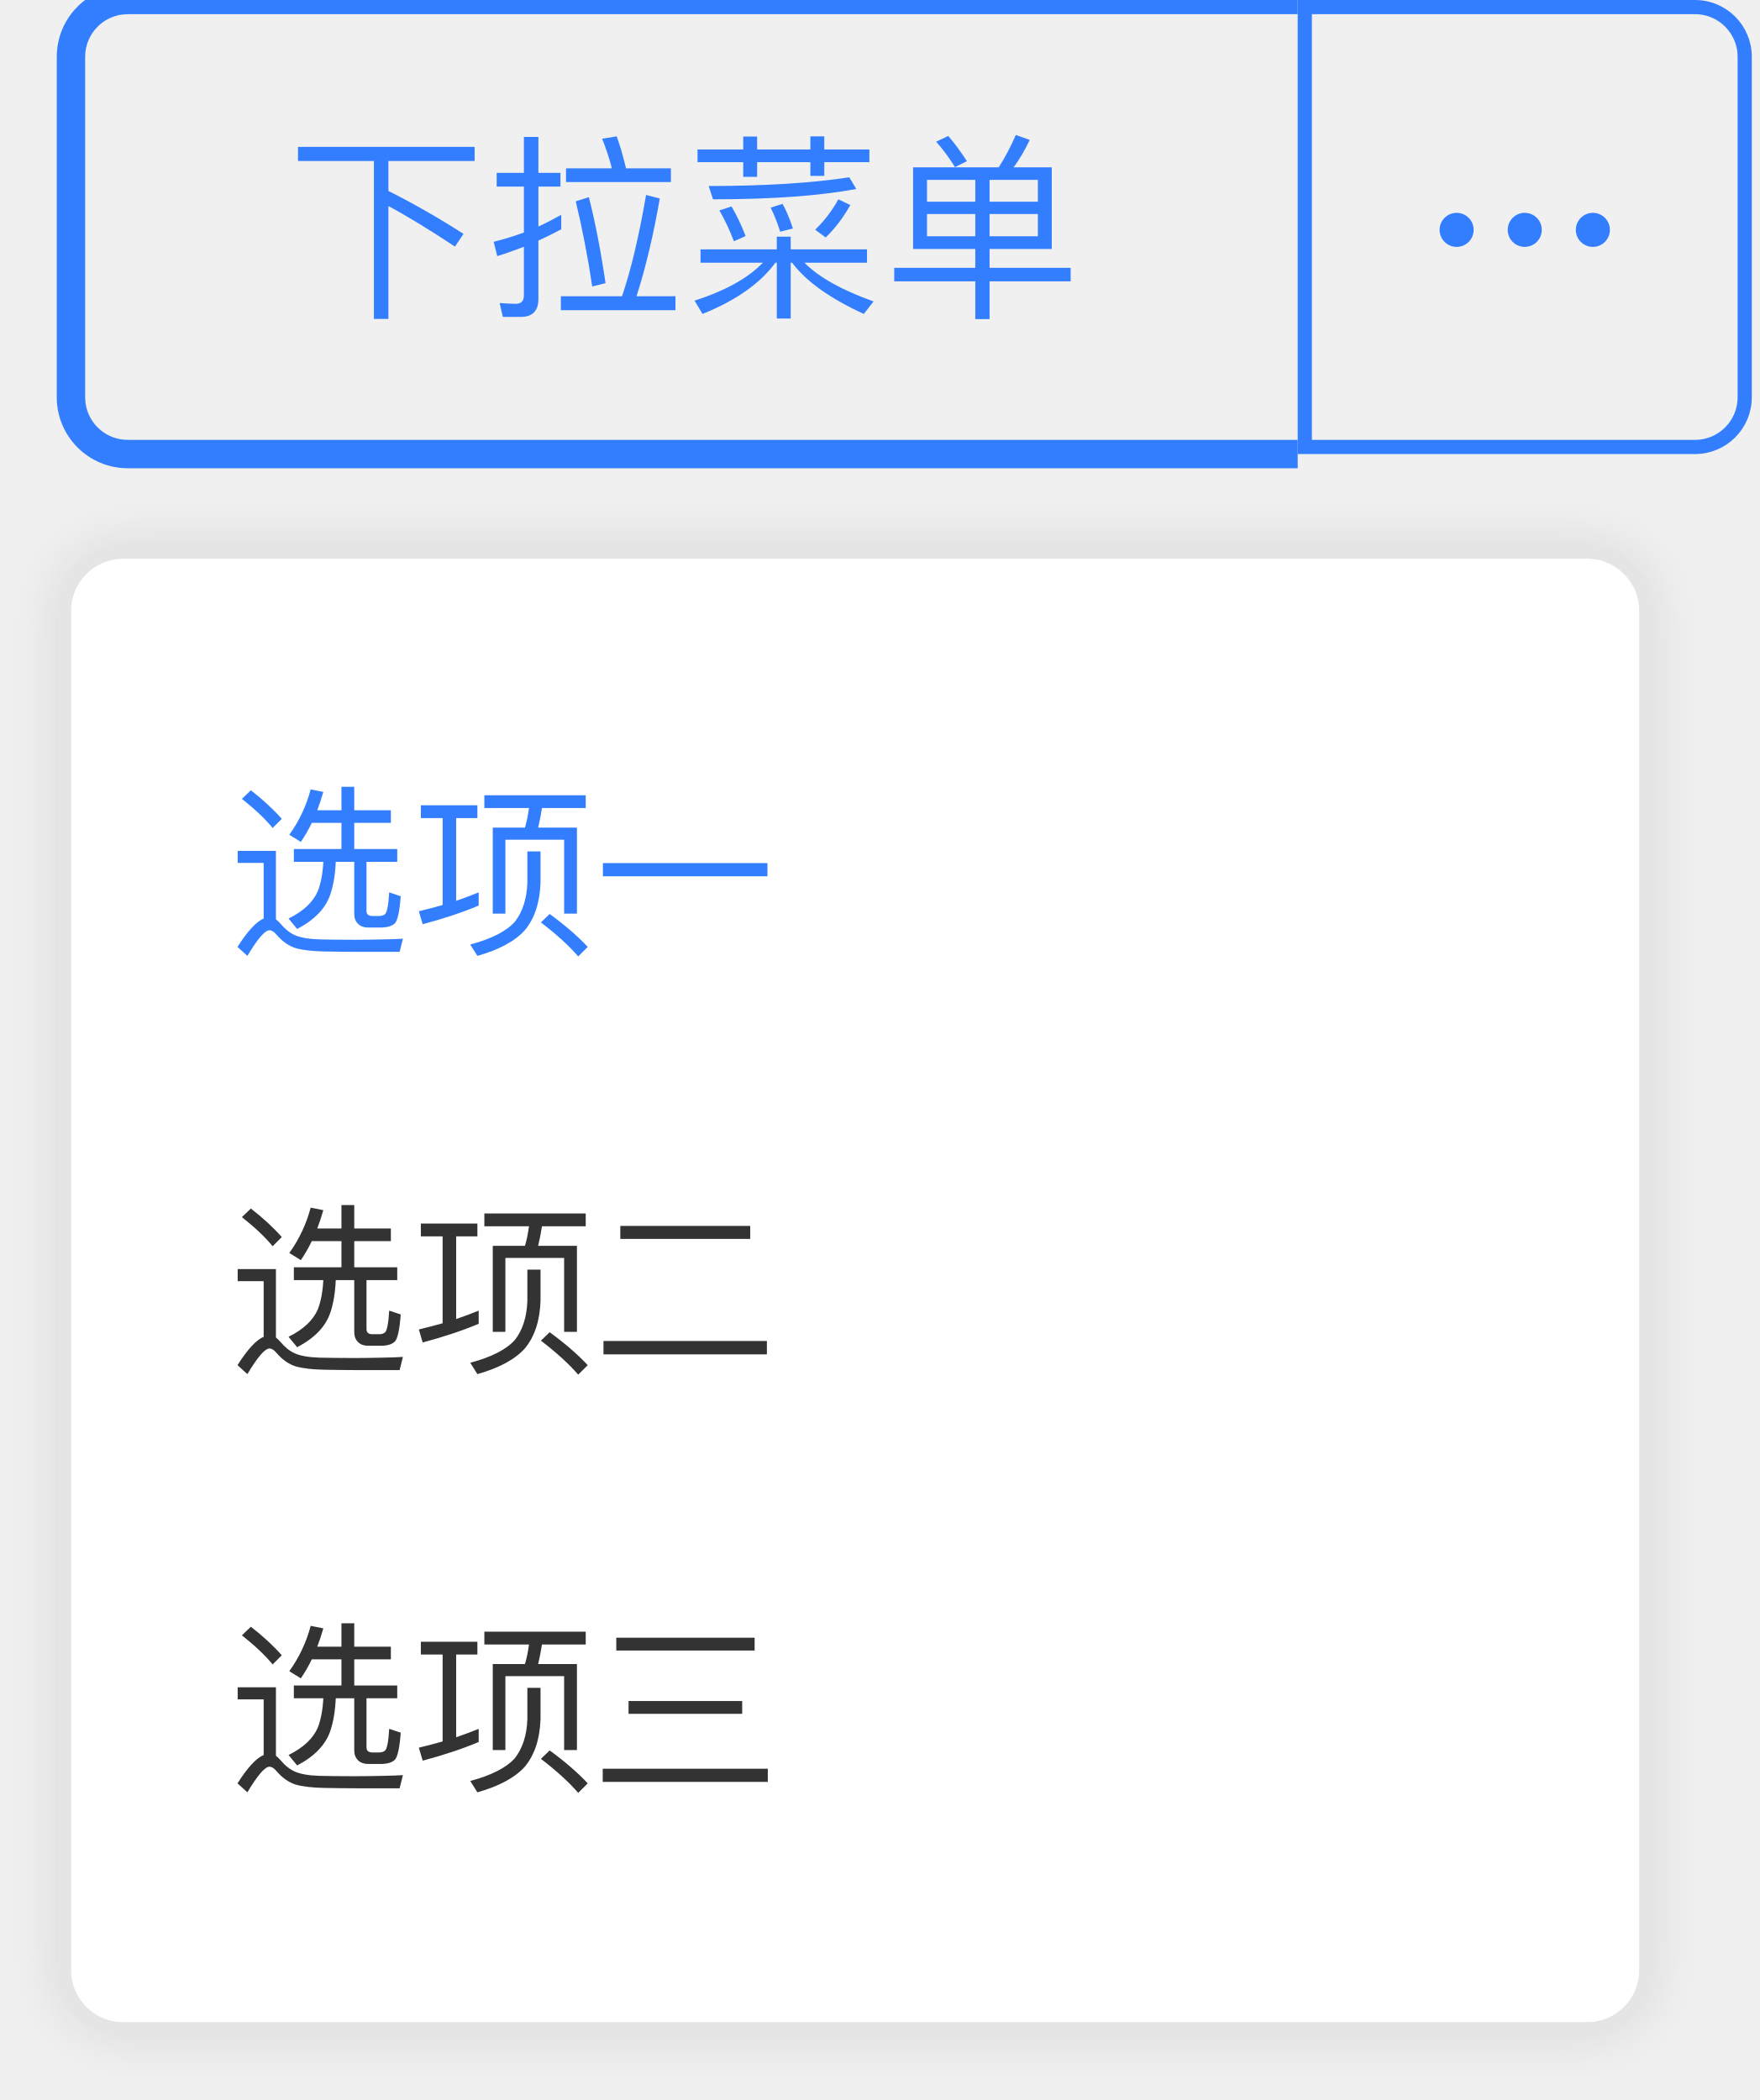
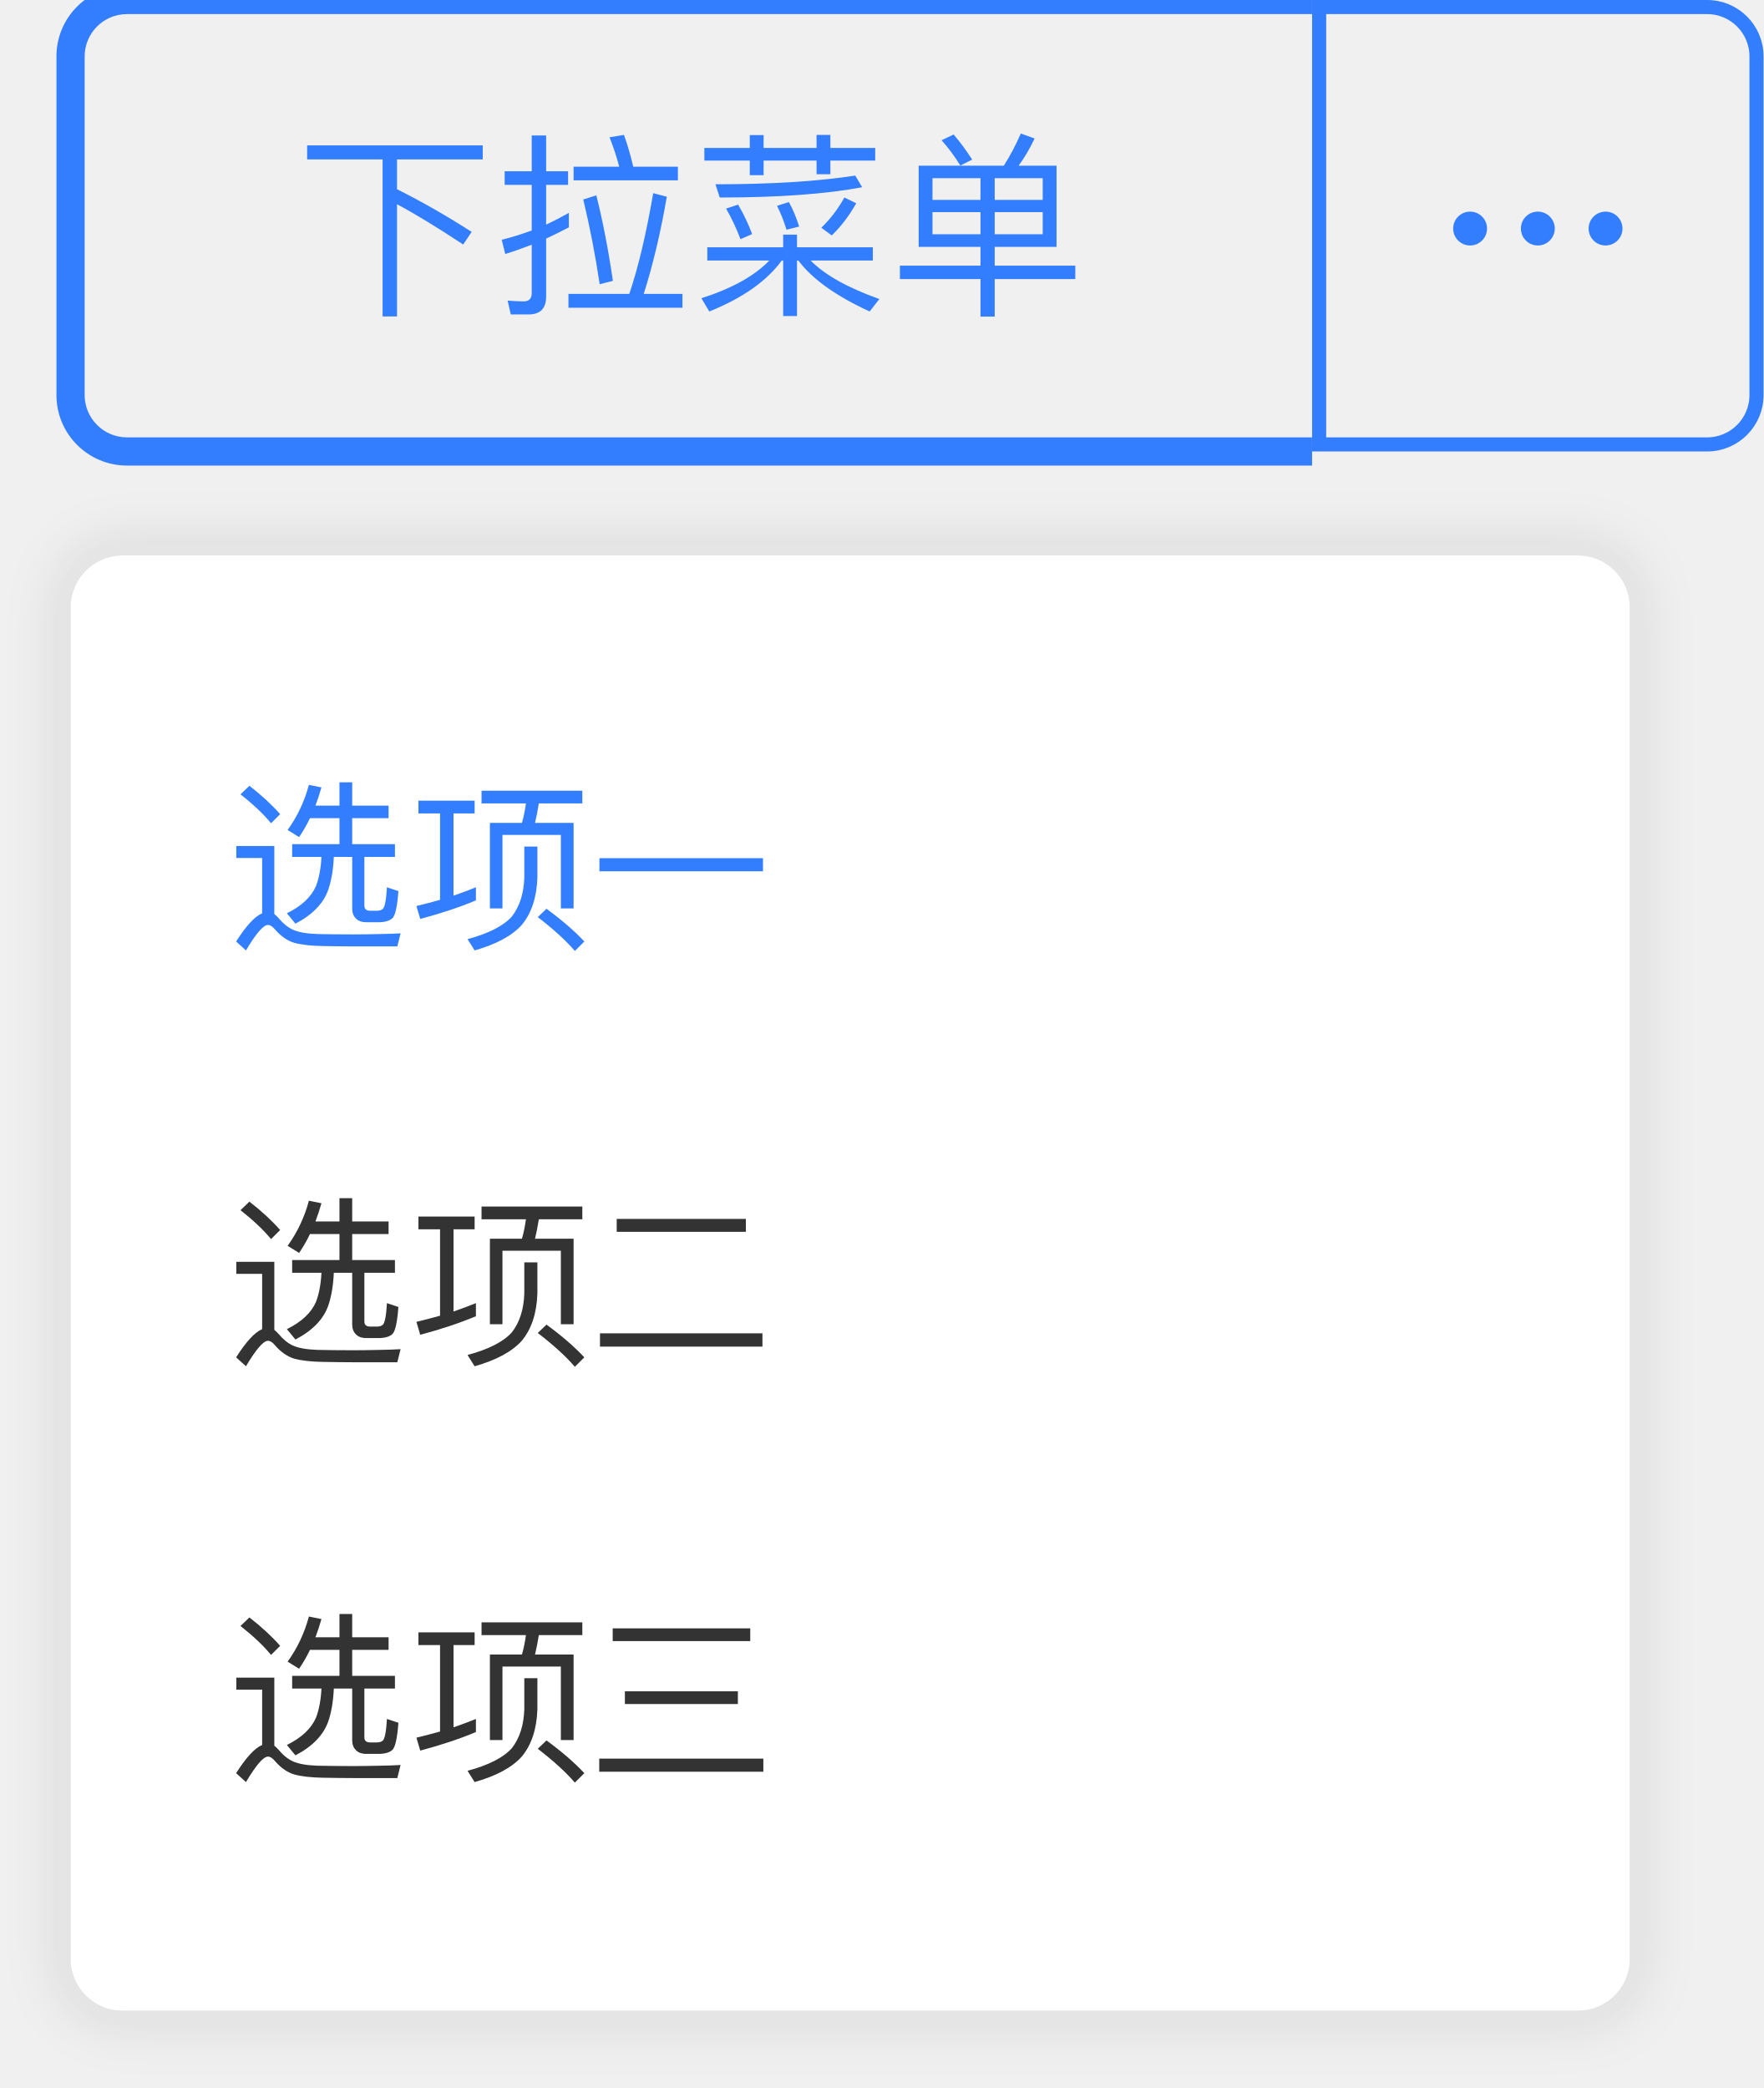
- <svg xmlns="http://www.w3.org/2000/svg" width="124" height="148" viewBox="0 0 124 148" fill="none">
-   <path d="M21 10.351V11.345H26.348V22.475H27.37V14.523C28.63 15.195 30.198 16.147 32.06 17.379L32.662 16.483C30.87 15.335 29.106 14.327 27.37 13.459V11.345H33.446V10.351H21Z" fill="#337EFF" />
-   <path d="M39.886 11.863V12.829H47.278V11.863H44.114C43.918 11.023 43.694 10.267 43.456 9.609L42.434 9.777C42.686 10.421 42.924 11.107 43.12 11.863H39.886ZM39.522 20.879V21.859H47.6V20.879H44.856C45.5 18.863 46.046 16.567 46.494 13.991L45.528 13.739C45.038 16.595 44.478 18.975 43.834 20.879H39.522ZM41.496 13.893L40.572 14.187C41.034 16.119 41.426 18.121 41.734 20.193L42.672 19.955C42.336 17.673 41.944 15.657 41.496 13.893ZM39.55 15.139C39.018 15.433 38.486 15.713 37.94 15.965V13.151H39.494V12.185H37.94V9.651H36.918V12.185H35V13.151H36.918V16.385C36.232 16.637 35.518 16.861 34.79 17.043L35.042 18.051C35.672 17.855 36.302 17.631 36.918 17.393V20.823C36.918 21.215 36.722 21.411 36.344 21.411C35.98 21.411 35.602 21.383 35.21 21.355L35.434 22.335H36.694C37.52 22.335 37.94 21.915 37.94 21.075V16.959C38.486 16.707 39.018 16.441 39.55 16.161V15.139Z" fill="#337EFF" />
-   <path d="M49.154 10.533V11.429H52.374V12.465H53.354V11.429H57.106V12.395H58.086V11.429H61.264V10.533H58.086V9.609H57.106V10.533H53.354V9.623H52.374V10.533H49.154ZM59.08 14.047C58.618 14.873 58.072 15.587 57.442 16.189L58.184 16.735C58.856 16.091 59.43 15.321 59.92 14.453L59.08 14.047ZM55.146 14.369L54.306 14.635C54.572 15.167 54.796 15.741 54.978 16.329L55.874 16.105C55.664 15.447 55.426 14.873 55.146 14.369ZM51.548 14.551L50.694 14.831C51.058 15.461 51.408 16.189 51.716 17.001L52.542 16.637C52.262 15.895 51.926 15.195 51.548 14.551ZM59.85 12.493C57.218 12.899 53.914 13.109 49.938 13.109L50.246 14.047C54.446 14.047 57.806 13.795 60.34 13.319L59.85 12.493ZM49.364 17.575V18.513H53.76C52.724 19.591 51.128 20.487 48.944 21.187L49.504 22.125C51.87 21.173 53.578 19.969 54.642 18.513H54.74V22.447H55.72V18.513H55.818C56.798 19.829 58.492 21.033 60.872 22.125L61.558 21.243C59.318 20.445 57.694 19.535 56.686 18.513H61.096V17.575H55.72V16.679H54.74V17.575H49.364Z" fill="#337EFF" />
-   <path d="M64.344 11.793V17.547H68.726V18.877H63.014V19.829H68.726V22.489H69.734V19.829H75.446V18.877H69.734V17.547H74.116V11.793H71.428C71.848 11.219 72.226 10.575 72.562 9.861L71.582 9.511C71.232 10.323 70.826 11.093 70.378 11.793H64.344ZM73.136 16.651H69.734V15.083H73.136V16.651ZM68.726 16.651H65.324V15.083H68.726V16.651ZM65.324 14.215V12.675H68.726V14.215H65.324ZM69.734 12.675H73.136V14.215H69.734V12.675ZM66.822 9.581L65.968 9.987C66.444 10.519 66.878 11.107 67.298 11.779L68.138 11.359C67.718 10.715 67.284 10.113 66.822 9.581Z" fill="#337EFF" />
-   <path d="M4 4C4 1.239 6.239 -1 9 -1H91.446V1H9C7.343 1 6 2.343 6 4H4ZM91.446 33H9C6.239 33 4 30.761 4 28H6C6 29.657 7.343 31 9 31H91.446V33ZM9 33C6.239 33 4 30.761 4 28V4C4 1.239 6.239 -1 9 -1V1C7.343 1 6 2.343 6 4V28C6 29.657 7.343 31 9 31V33ZM91.446 0V32V0Z" fill="#337EFF" mask="url(#path-1-inside-1_32199_162835)" />
-   <path d="M111.046 16.2C111.046 15.537 111.583 15 112.246 15C112.909 15 113.446 15.537 113.446 16.2C113.446 16.863 112.909 17.4 112.246 17.4C111.583 17.4 111.046 16.863 111.046 16.2Z" fill="#337EFF" />
-   <path d="M106.246 16.2C106.246 15.537 106.783 15 107.446 15C108.109 15 108.646 15.537 108.646 16.2C108.646 16.863 108.109 17.4 107.446 17.4C106.783 17.4 106.246 16.863 106.246 16.2Z" fill="#337EFF" />
-   <path d="M102.646 15C101.983 15 101.446 15.537 101.446 16.2C101.446 16.863 101.983 17.4 102.646 17.4C103.309 17.4 103.846 16.863 103.846 16.2C103.846 15.537 103.309 15 102.646 15Z" fill="#337EFF" />
-   <path d="M119.446 0.5H91.946V31.5H119.446C121.379 31.5 122.946 29.933 122.946 28V4C122.946 2.067 121.379 0.5 119.446 0.5Z" stroke="#337EFF" />
-   <g filter="url(#filter0_d_32199_162835)">
+ <svg xmlns="http://www.w3.org/2000/svg" width="125" height="148" viewBox="0 0 125 148" fill="none">
+   <path d="M21.77 10.304V11.298H27.118V22.428H28.14V14.476C29.4 15.148 30.968 16.1 32.83 17.332L33.432 16.436C31.64 15.288 29.876 14.28 28.14 13.412V11.298H34.216V10.304H21.77ZM40.656 11.816V12.782H48.048V11.816H44.884C44.688 10.976 44.464 10.22 44.226 9.562L43.204 9.73C43.456 10.374 43.694 11.06 43.89 11.816H40.656ZM40.292 20.832V21.812H48.37V20.832H45.626C46.27 18.816 46.816 16.52 47.264 13.944L46.298 13.692C45.808 16.548 45.248 18.928 44.604 20.832H40.292ZM42.266 13.846L41.342 14.14C41.804 16.072 42.196 18.074 42.504 20.146L43.442 19.908C43.106 17.626 42.714 15.61 42.266 13.846ZM40.32 15.092C39.788 15.386 39.256 15.666 38.71 15.918V13.104H40.264V12.138H38.71V9.604H37.688V12.138H35.77V13.104H37.688V16.338C37.002 16.59 36.288 16.814 35.56 16.996L35.812 18.004C36.442 17.808 37.072 17.584 37.688 17.346V20.776C37.688 21.168 37.492 21.364 37.114 21.364C36.75 21.364 36.372 21.336 35.98 21.308L36.204 22.288H37.464C38.29 22.288 38.71 21.868 38.71 21.028V16.912C39.256 16.66 39.788 16.394 40.32 16.114V15.092ZM49.924 10.486V11.382H53.144V12.418H54.124V11.382H57.876V12.348H58.856V11.382H62.034V10.486H58.856V9.562H57.876V10.486H54.124V9.576H53.144V10.486H49.924ZM59.85 14C59.388 14.826 58.842 15.54 58.212 16.142L58.954 16.688C59.626 16.044 60.2 15.274 60.69 14.406L59.85 14ZM55.916 14.322L55.076 14.588C55.342 15.12 55.566 15.694 55.748 16.282L56.644 16.058C56.434 15.4 56.196 14.826 55.916 14.322ZM52.318 14.504L51.464 14.784C51.828 15.414 52.178 16.142 52.486 16.954L53.312 16.59C53.032 15.848 52.696 15.148 52.318 14.504ZM60.62 12.446C57.988 12.852 54.684 13.062 50.708 13.062L51.016 14C55.216 14 58.576 13.748 61.11 13.272L60.62 12.446ZM50.134 17.528V18.466H54.53C53.494 19.544 51.898 20.44 49.714 21.14L50.274 22.078C52.64 21.126 54.348 19.922 55.412 18.466H55.51V22.4H56.49V18.466H56.588C57.568 19.782 59.262 20.986 61.642 22.078L62.328 21.196C60.088 20.398 58.464 19.488 57.456 18.466H61.866V17.528H56.49V16.632H55.51V17.528H50.134ZM65.114 11.746V17.5H69.496V18.83H63.784V19.782H69.496V22.442H70.504V19.782H76.216V18.83H70.504V17.5H74.886V11.746H72.198C72.618 11.172 72.996 10.528 73.332 9.814L72.352 9.464C72.002 10.276 71.596 11.046 71.148 11.746H65.114ZM73.906 16.604H70.504V15.036H73.906V16.604ZM69.496 16.604H66.094V15.036H69.496V16.604ZM66.094 14.168V12.628H69.496V14.168H66.094ZM70.504 12.628H73.906V14.168H70.504V12.628ZM67.592 9.534L66.738 9.94C67.214 10.472 67.648 11.06 68.068 11.732L68.908 11.312C68.488 10.668 68.054 10.066 67.592 9.534Z" fill="#337EFF" />
+   <path d="M4 4C4 1.239 6.239 -1 9 -1H93V1H9C7.343 1 6 2.343 6 4H4ZM93 33H9C6.239 33 4 30.761 4 28H6C6 29.657 7.343 31 9 31H93V33ZM9 33C6.239 33 4 30.761 4 28V4C4 1.239 6.239 -1 9 -1V1C7.343 1 6 2.343 6 4V28C6 29.657 7.343 31 9 31V33ZM93 0V32V0Z" fill="#337EFF" mask="url(#path-1-inside-1_32458_182768)" />
+   <path d="M112.6 16.2C112.6 15.537 113.137 15 113.8 15C114.463 15 115 15.537 115 16.2C115 16.863 114.463 17.4 113.8 17.4C113.137 17.4 112.6 16.863 112.6 16.2Z" fill="#337EFF" />
+   <path d="M107.8 16.2C107.8 15.537 108.337 15 109 15C109.663 15 110.2 15.537 110.2 16.2C110.2 16.863 109.663 17.4 109 17.4C108.337 17.4 107.8 16.863 107.8 16.2Z" fill="#337EFF" />
+   <path d="M104.2 15C103.537 15 103 15.537 103 16.2C103 16.863 103.537 17.4 104.2 17.4C104.863 17.4 105.4 16.863 105.4 16.2C105.4 15.537 104.863 15 104.2 15Z" fill="#337EFF" />
+   <path d="M121 0.5H93.5V31.5H121C122.933 31.5 124.5 29.933 124.5 28V4C124.5 2.067 122.933 0.5 121 0.5Z" stroke="#337EFF" />
+   <g filter="url(#filter0_d_32458_182768)">
    <rect x="5" y="39.368" width="110.526" height="103.158" rx="3.684" fill="white" />
    <path d="M17.678 55.697L17.046 56.303C17.961 57.025 18.683 57.709 19.212 58.353L19.857 57.709C19.264 57.038 18.542 56.368 17.678 55.697ZM25.169 67.083H28.161L28.393 66.155C28.045 66.181 27.555 66.194 26.936 66.206C26.291 66.219 25.66 66.232 25.041 66.232C24.035 66.232 23.184 66.219 22.513 66.206C21.739 66.181 21.159 66.077 20.759 65.897C20.398 65.729 20.063 65.459 19.754 65.085C19.651 64.969 19.547 64.865 19.444 64.788V59.965H16.749V60.816H18.58V64.736C18.039 64.969 17.433 65.639 16.736 66.735L17.433 67.367C18.155 66.155 18.671 65.562 18.993 65.562C19.148 65.562 19.315 65.665 19.496 65.884C19.895 66.348 20.347 66.671 20.85 66.825C21.366 66.967 22.049 67.044 22.874 67.057C23.7 67.07 24.473 67.083 25.169 67.083ZM24.061 55.452V57.103H22.358C22.513 56.69 22.655 56.264 22.784 55.813L21.894 55.633C21.585 56.793 21.082 57.864 20.386 58.831L21.198 59.334C21.482 58.921 21.739 58.482 21.972 57.992H24.061V59.836H20.708V60.739H22.784C22.745 61.538 22.616 62.235 22.397 62.802C22.062 63.576 21.378 64.221 20.334 64.736L20.94 65.471C22.152 64.84 22.939 64.027 23.274 63.047C23.493 62.402 23.622 61.629 23.661 60.739H24.963V64.401C24.963 64.685 25.041 64.917 25.221 65.097C25.389 65.278 25.634 65.368 25.969 65.368H26.897C27.336 65.355 27.645 65.252 27.826 65.072C28.019 64.865 28.161 64.234 28.238 63.163L27.426 62.892C27.375 63.808 27.271 64.324 27.117 64.44C27.013 64.517 26.884 64.556 26.704 64.556H26.24C25.956 64.556 25.827 64.427 25.827 64.195V60.739H27.993V59.836H24.963V57.992H27.542V57.103H24.963V55.452H24.061Z" fill="#337EFF" />
    <path d="M31.191 57.657V63.782C30.65 63.937 30.095 64.079 29.515 64.221L29.786 65.136C31.282 64.736 32.597 64.298 33.732 63.821V62.892C33.229 63.099 32.7 63.292 32.145 63.486V57.657H33.641V56.755H29.657V57.657H31.191ZM34.131 56.045V56.948H37.278C37.213 57.425 37.123 57.889 36.994 58.328H34.724V64.388H35.614V59.179H39.753V64.388H40.656V58.328H37.922C38.026 57.889 38.116 57.438 38.193 56.948H41.275V56.045H34.131ZM38.735 64.414L38.116 65.007C39.225 65.858 40.102 66.658 40.746 67.406L41.417 66.735C40.695 65.961 39.792 65.188 38.735 64.414ZM37.162 60.004V62.222C37.123 63.344 36.826 64.259 36.285 64.956C35.692 65.626 34.634 66.168 33.138 66.567L33.641 67.367C35.189 66.928 36.298 66.322 36.981 65.562C37.677 64.724 38.038 63.614 38.09 62.222V60.004H37.162Z" fill="#337EFF" />
    <path d="M42.487 60.829V61.758H54.08V60.829H42.487Z" fill="#337EFF" />
    <path d="M17.678 85.173L17.046 85.779C17.961 86.501 18.683 87.184 19.212 87.829L19.857 87.184C19.264 86.514 18.542 85.843 17.678 85.173ZM25.169 96.559H28.161L28.393 95.63C28.045 95.656 27.555 95.669 26.936 95.682C26.291 95.695 25.66 95.708 25.041 95.708C24.035 95.708 23.184 95.695 22.513 95.682C21.739 95.656 21.159 95.553 20.759 95.373C20.398 95.205 20.063 94.934 19.754 94.56C19.651 94.444 19.547 94.341 19.444 94.263V89.441H16.749V90.292H18.58V94.212C18.039 94.444 17.433 95.115 16.736 96.211L17.433 96.843C18.155 95.63 18.671 95.037 18.993 95.037C19.148 95.037 19.315 95.14 19.496 95.36C19.895 95.824 20.347 96.146 20.85 96.301C21.366 96.443 22.049 96.52 22.874 96.533C23.7 96.546 24.473 96.559 25.169 96.559ZM24.061 84.928V86.578H22.358C22.513 86.166 22.655 85.74 22.784 85.289L21.894 85.108C21.585 86.269 21.082 87.339 20.386 88.306L21.198 88.809C21.482 88.396 21.739 87.958 21.972 87.468H24.061V89.312H20.708V90.215H22.784C22.745 91.014 22.616 91.71 22.397 92.278C22.062 93.051 21.378 93.696 20.334 94.212L20.94 94.947C22.152 94.315 22.939 93.503 23.274 92.523C23.493 91.878 23.622 91.104 23.661 90.215H24.963V93.877C24.963 94.16 25.041 94.392 25.221 94.573C25.389 94.754 25.634 94.844 25.969 94.844H26.897C27.336 94.831 27.645 94.728 27.826 94.547C28.019 94.341 28.161 93.709 28.238 92.639L27.426 92.368C27.375 93.284 27.271 93.799 27.117 93.915C27.013 93.993 26.884 94.031 26.704 94.031H26.24C25.956 94.031 25.827 93.903 25.827 93.67V90.215H27.993V89.312H24.963V87.468H27.542V86.578H24.963V84.928H24.061Z" fill="#333333" />
    <path d="M31.191 87.133V93.258C30.65 93.412 30.095 93.554 29.515 93.696L29.786 94.612C31.282 94.212 32.597 93.773 33.732 93.296V92.368C33.229 92.574 32.7 92.768 32.145 92.961V87.133H33.641V86.23H29.657V87.133H31.191ZM34.131 85.521V86.424H37.278C37.213 86.901 37.123 87.365 36.994 87.803H34.724V93.864H35.614V88.654H39.753V93.864H40.656V87.803H37.922C38.026 87.365 38.116 86.913 38.193 86.424H41.275V85.521H34.131ZM38.735 93.89L38.116 94.483C39.225 95.334 40.102 96.133 40.746 96.881L41.417 96.211C40.695 95.437 39.792 94.663 38.735 93.89ZM37.162 89.48V91.698C37.123 92.819 36.826 93.735 36.285 94.431C35.692 95.102 34.634 95.643 33.138 96.043L33.641 96.843C35.189 96.404 36.298 95.798 36.981 95.037C37.677 94.199 38.038 93.09 38.09 91.698V89.48H37.162Z" fill="#333333" />
    <path d="M43.712 86.398V87.313H52.867V86.398H43.712ZM42.526 94.508V95.45H54.041V94.508H42.526Z" fill="#333333" />
    <path d="M17.678 114.646L17.046 115.252C17.961 115.975 18.683 116.658 19.212 117.303L19.857 116.658C19.264 115.987 18.542 115.317 17.678 114.646ZM25.169 126.032H28.161L28.393 125.104C28.045 125.13 27.555 125.143 26.936 125.156C26.291 125.168 25.66 125.181 25.041 125.181C24.035 125.181 23.184 125.168 22.513 125.156C21.739 125.13 21.159 125.027 20.759 124.846C20.398 124.678 20.063 124.408 19.754 124.034C19.651 123.918 19.547 123.815 19.444 123.737V118.915H16.749V119.766H18.58V123.686C18.039 123.918 17.433 124.588 16.736 125.684L17.433 126.316C18.155 125.104 18.671 124.511 18.993 124.511C19.148 124.511 19.315 124.614 19.496 124.833C19.895 125.297 20.347 125.62 20.85 125.775C21.366 125.916 22.049 125.994 22.874 126.007C23.7 126.02 24.473 126.032 25.169 126.032ZM24.061 114.401V116.052H22.358C22.513 115.639 22.655 115.214 22.784 114.762L21.894 114.582C21.585 115.742 21.082 116.813 20.386 117.78L21.198 118.283C21.482 117.87 21.739 117.432 21.972 116.942H24.061V118.786H20.708V119.688H22.784C22.745 120.488 22.616 121.184 22.397 121.751C22.062 122.525 21.378 123.17 20.334 123.686L20.94 124.421C22.152 123.789 22.939 122.976 23.274 121.996C23.493 121.352 23.622 120.578 23.661 119.688H24.963V123.35C24.963 123.634 25.041 123.866 25.221 124.047C25.389 124.227 25.634 124.317 25.969 124.317H26.897C27.336 124.305 27.645 124.201 27.826 124.021C28.019 123.815 28.161 123.183 28.238 122.112L27.426 121.842C27.375 122.757 27.271 123.273 27.117 123.389C27.013 123.466 26.884 123.505 26.704 123.505H26.24C25.956 123.505 25.827 123.376 25.827 123.144V119.688H27.993V118.786H24.963V116.942H27.542V116.052H24.963V114.401H24.061Z" fill="#333333" />
    <path d="M31.191 116.606V122.731C30.65 122.886 30.095 123.028 29.515 123.17L29.786 124.085C31.282 123.686 32.597 123.247 33.732 122.77V121.842C33.229 122.048 32.7 122.241 32.145 122.435V116.606H33.641V115.704H29.657V116.606H31.191ZM34.131 114.995V115.897H37.278C37.213 116.374 37.123 116.838 36.994 117.277H34.724V123.337H35.614V118.128H39.753V123.337H40.656V117.277H37.922C38.026 116.838 38.116 116.387 38.193 115.897H41.275V114.995H34.131ZM38.735 123.363L38.116 123.956C39.225 124.807 40.102 125.607 40.746 126.355L41.417 125.684C40.695 124.911 39.792 124.137 38.735 123.363ZM37.162 118.953V121.171C37.123 122.293 36.826 123.208 36.285 123.905C35.692 124.575 34.634 125.117 33.138 125.517L33.641 126.316C35.189 125.878 36.298 125.272 36.981 124.511C37.677 123.673 38.038 122.564 38.09 121.171V118.953H37.162Z" fill="#333333" />
    <path d="M43.428 115.42V116.323H53.177V115.42H43.428ZM44.292 119.882V120.784H52.3V119.882H44.292ZM42.474 124.653V125.581H54.105V124.653H42.474Z" fill="#333333" />
    <rect x="4.539" y="38.908" width="111.447" height="104.079" rx="4.145" stroke="#E5E5E5" stroke-width="0.921" />
  </g>
  <defs>
-     <filter id="filter0_d_32199_162835" x="0.395" y="34.763" width="119.737" height="112.368" filterUnits="userSpaceOnUse" color-interpolation-filters="sRGB">
+     <filter id="filter0_d_32458_182768" x="0.395" y="34.763" width="119.737" height="112.368" filterUnits="userSpaceOnUse" color-interpolation-filters="sRGB">
      <feFlood flood-opacity="0" result="BackgroundImageFix" />
      <feColorMatrix in="SourceAlpha" type="matrix" values="0 0 0 0 0 0 0 0 0 0 0 0 0 0 0 0 0 0 127 0" result="hardAlpha" />
      <feOffset />
      <feGaussianBlur stdDeviation="1.842" />
      <feColorMatrix type="matrix" values="0 0 0 0 0 0 0 0 0 0 0 0 0 0 0 0 0 0 0.1 0" />
-       <feBlend mode="normal" in2="BackgroundImageFix" result="effect1_dropShadow_32199_162835" />
-       <feBlend mode="normal" in="SourceGraphic" in2="effect1_dropShadow_32199_162835" result="shape" />
+       <feBlend mode="normal" in2="BackgroundImageFix" result="effect1_dropShadow_32458_182768" />
+       <feBlend mode="normal" in="SourceGraphic" in2="effect1_dropShadow_32458_182768" result="shape" />
    </filter>
  </defs>
</svg>
